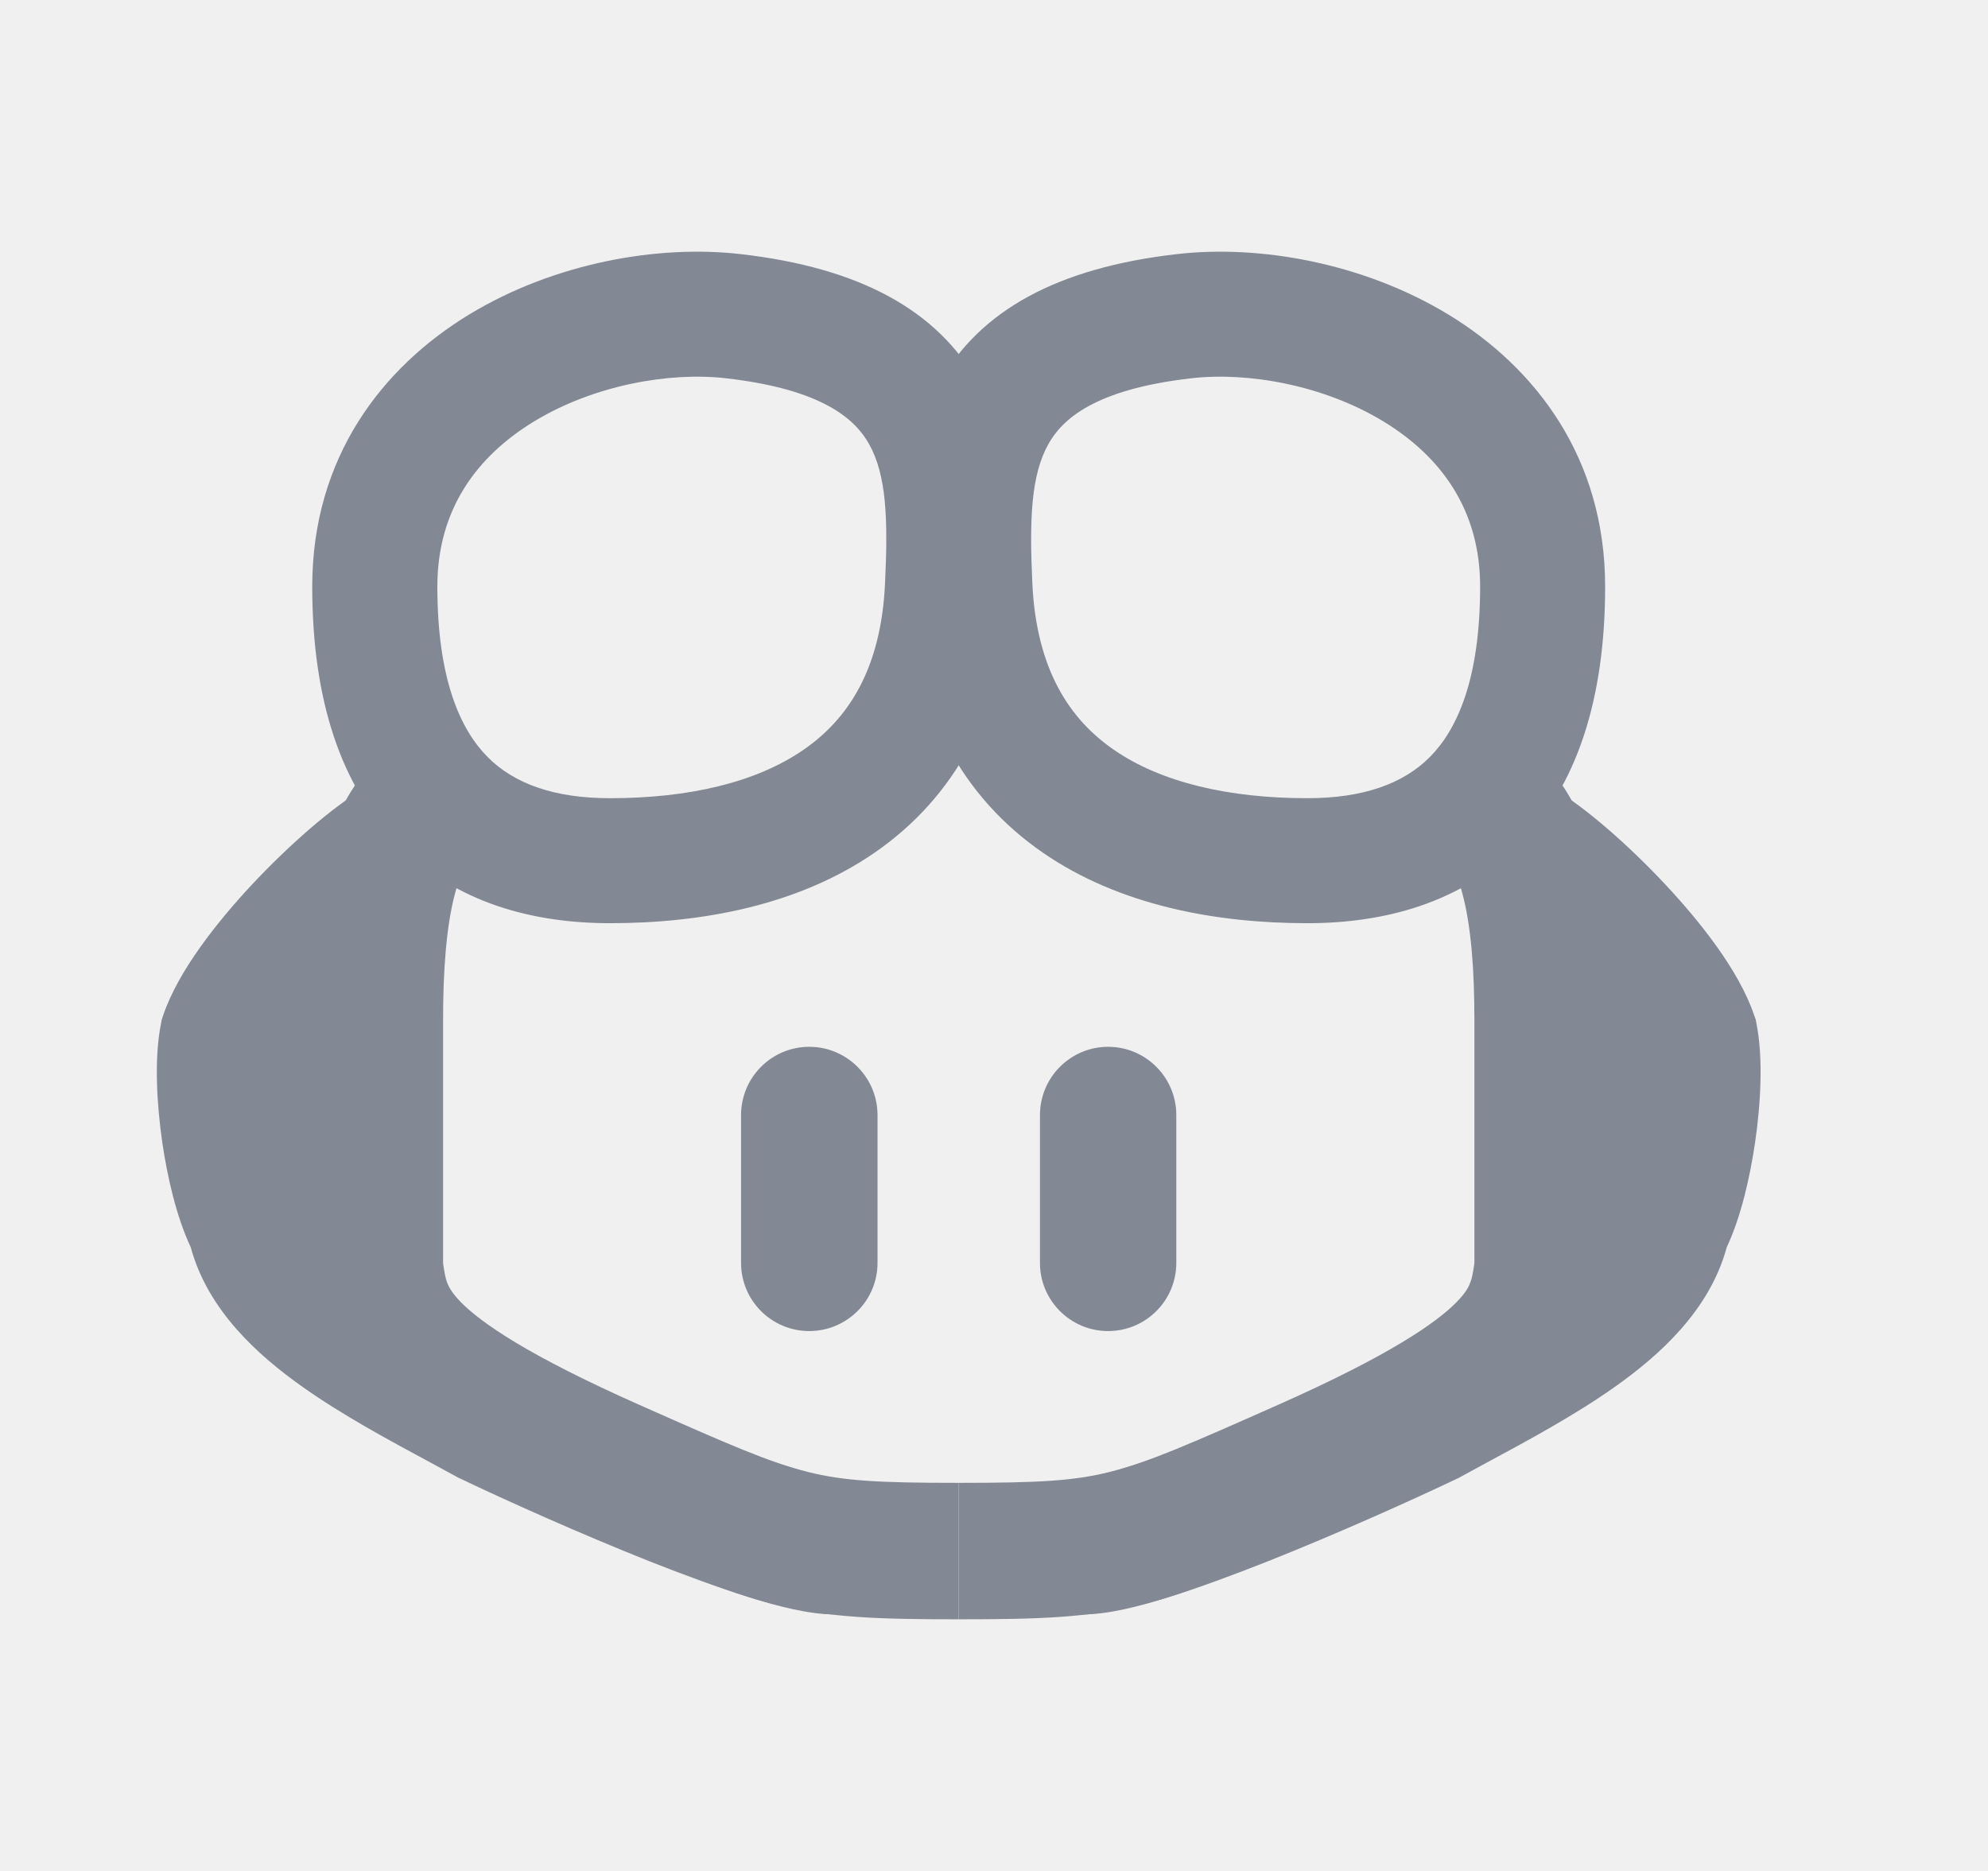
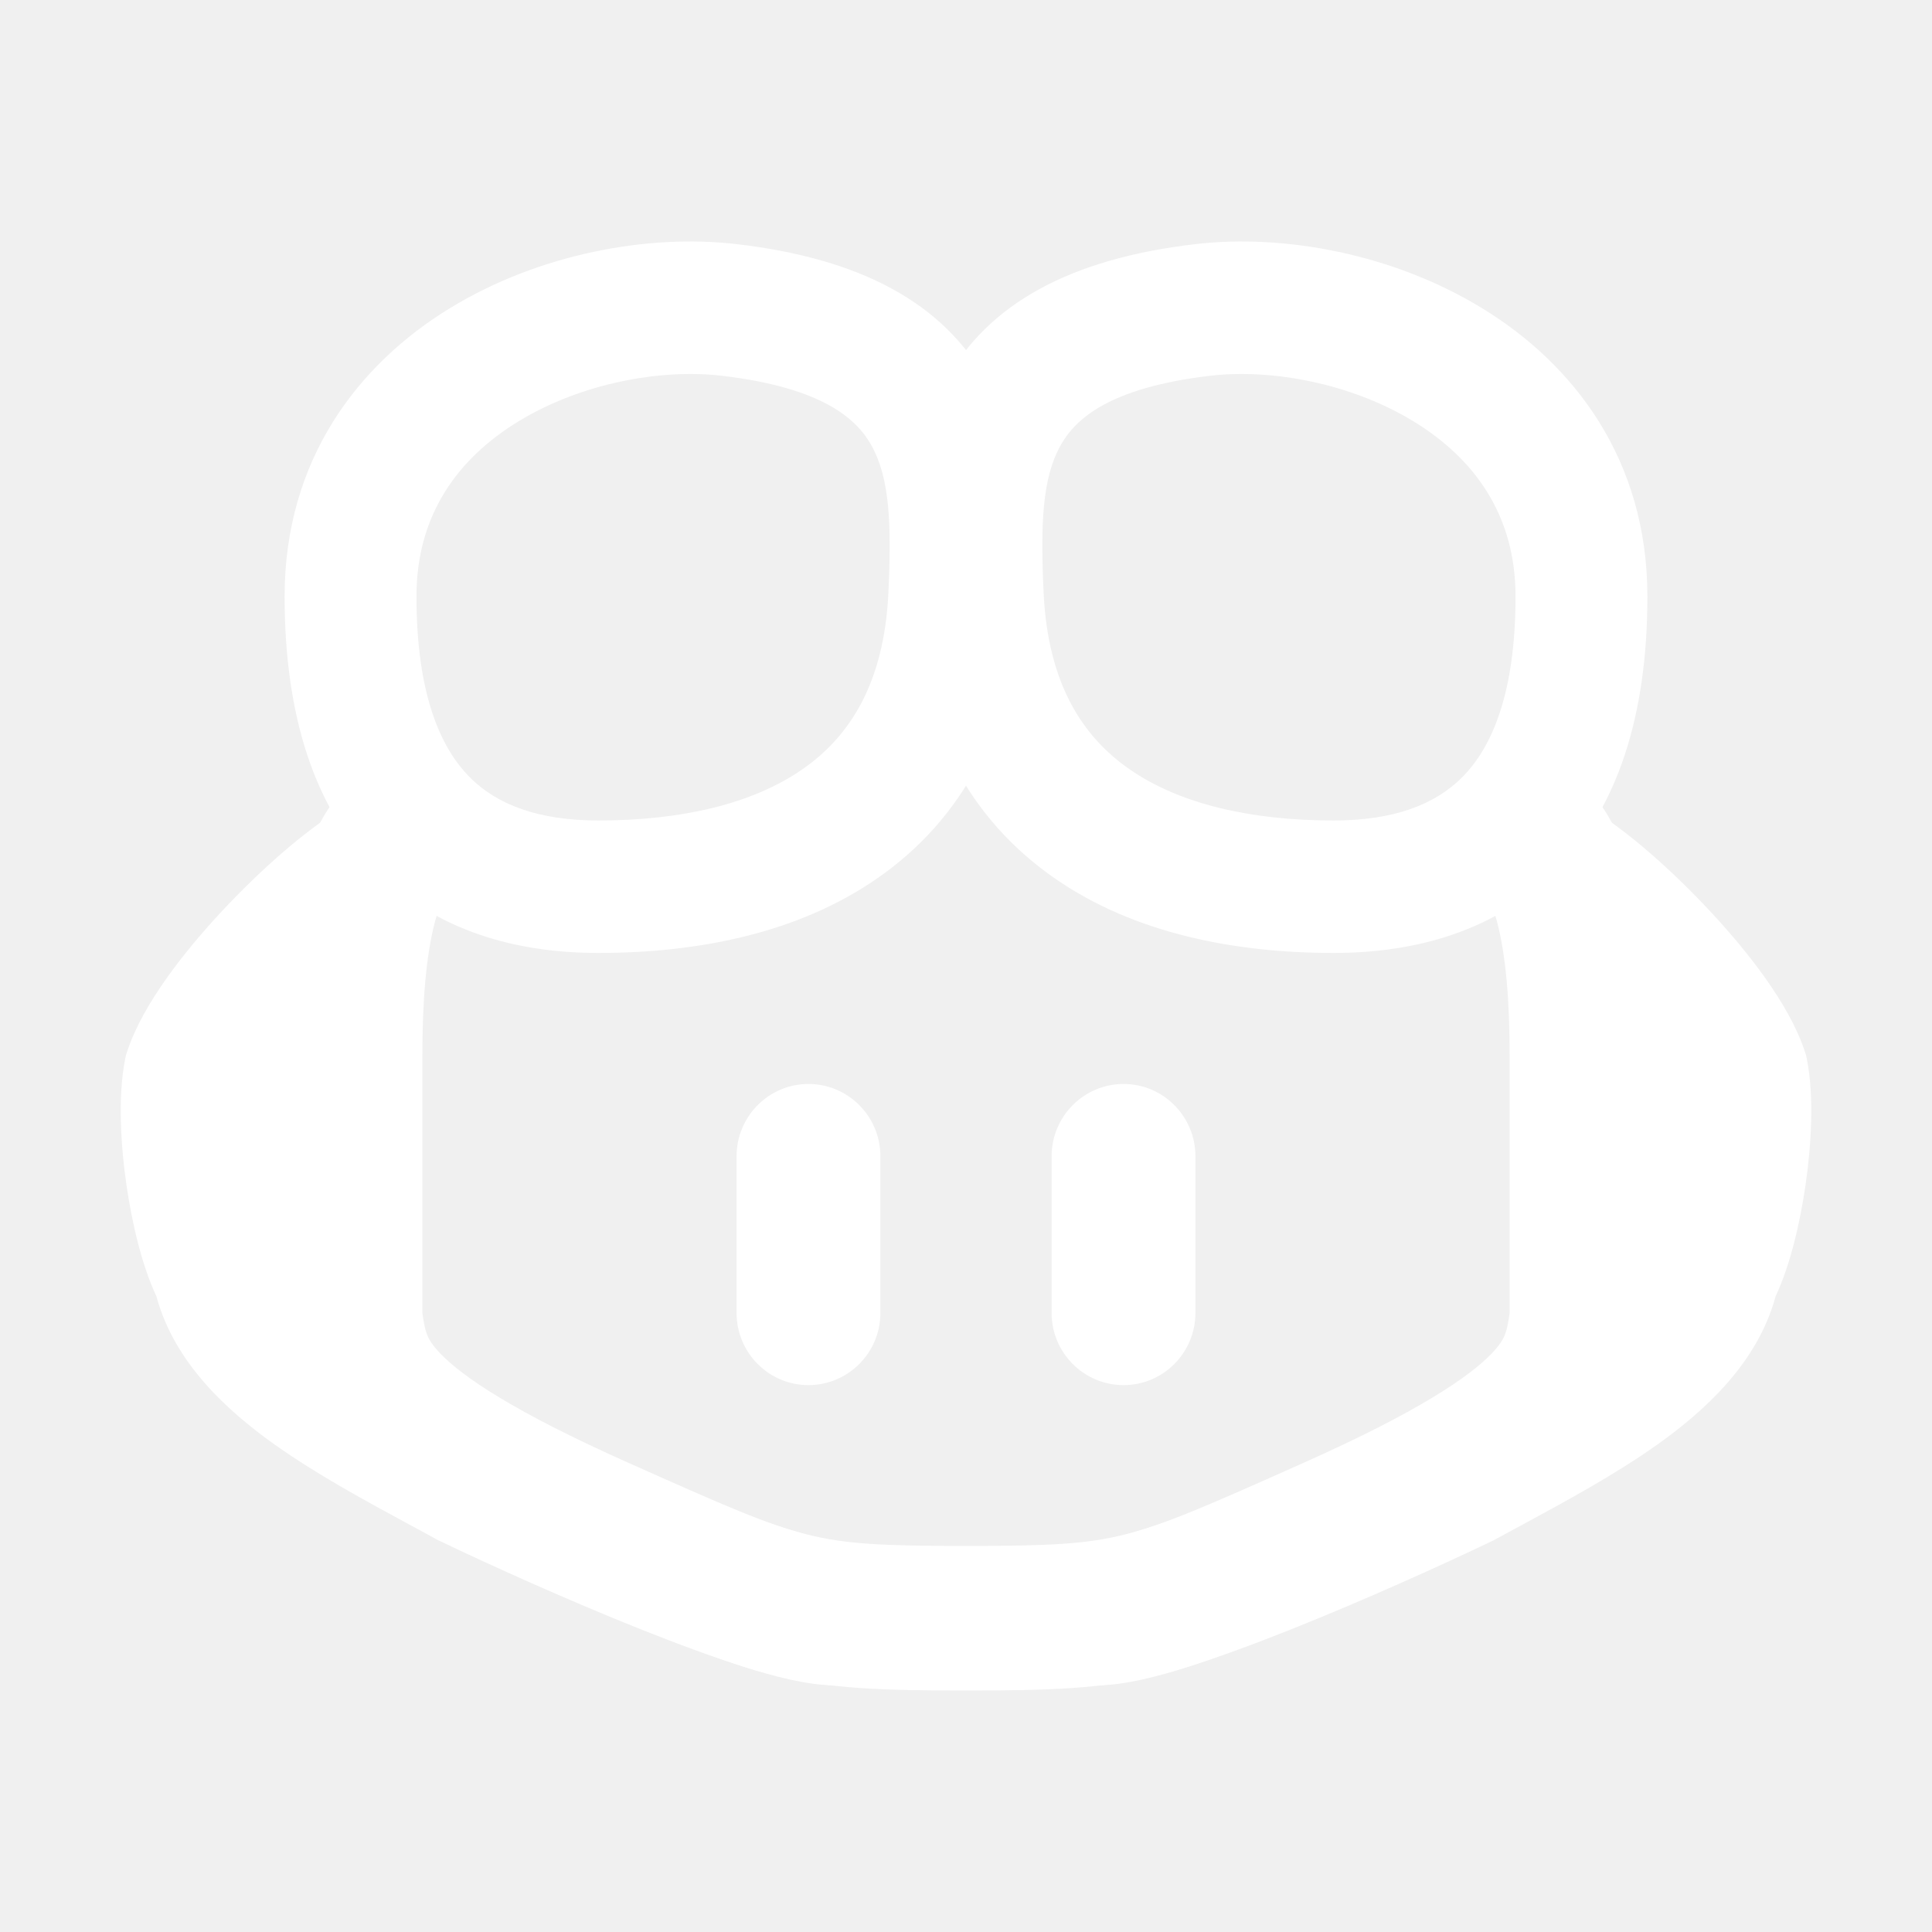
- <svg xmlns="http://www.w3.org/2000/svg" width="17" height="16" viewBox="0 0 17 16" fill="none">
-   <path fill-rule="evenodd" clip-rule="evenodd" d="M4.567 3.604C4.076 3.903 3.74 4.358 3.74 5.016C3.74 5.814 3.94 6.242 4.169 6.473C4.397 6.703 4.74 6.826 5.217 6.826C5.888 6.826 6.466 6.692 6.871 6.412C7.25 6.151 7.534 5.725 7.568 4.991C7.595 4.435 7.58 4.063 7.432 3.798C7.314 3.587 7.039 3.33 6.209 3.235C5.723 3.179 5.077 3.294 4.567 3.604ZM4.011 2.69C4.734 2.251 5.62 2.091 6.332 2.173C7.35 2.289 8.016 2.652 8.365 3.276C8.684 3.847 8.661 4.525 8.637 5.042C8.588 6.078 8.157 6.824 7.479 7.292C6.827 7.742 6.004 7.895 5.217 7.895C4.568 7.895 3.905 7.727 3.409 7.226C2.913 6.725 2.67 5.981 2.67 5.016C2.67 3.912 3.268 3.142 4.011 2.69Z" fill="#838994" />
-   <path fill-rule="evenodd" clip-rule="evenodd" d="M6.92 8.952C7.242 8.952 7.504 9.214 7.504 9.536V10.8C7.504 11.122 7.242 11.383 6.92 11.383C6.598 11.383 6.337 11.122 6.337 10.8V9.536C6.337 9.214 6.598 8.952 6.92 8.952Z" fill="#838994" />
-   <path fill-rule="evenodd" clip-rule="evenodd" d="M2.764 7.338C2.873 6.932 3.115 6.393 3.694 6.217L4.034 7.333C4.034 7.333 4.033 7.333 4.034 7.333L4.035 7.332C4.035 7.332 4.035 7.332 4.035 7.332C4.035 7.332 4.035 7.332 4.034 7.333C4.03 7.335 4.02 7.345 4.004 7.367C3.97 7.414 3.929 7.5 3.891 7.64C3.816 7.922 3.789 8.303 3.789 8.715V10.803C3.802 10.893 3.81 10.932 3.824 10.97C3.837 11.003 3.862 11.054 3.939 11.134C4.116 11.314 4.519 11.593 5.465 12.013C6.233 12.354 6.583 12.507 6.909 12.588C7.217 12.665 7.518 12.681 8.198 12.681V13.848C7.525 13.848 7.09 13.836 6.626 13.72C6.191 13.611 5.746 13.414 5.053 13.106C5.033 13.097 5.013 13.088 4.992 13.079C4.023 12.649 3.446 12.297 3.106 11.95C2.925 11.765 2.807 11.579 2.733 11.384C2.669 11.213 2.645 11.051 2.631 10.95C2.63 10.943 2.629 10.936 2.628 10.93L2.622 10.888V8.715C2.622 8.715 2.622 8.715 2.622 8.715C2.622 8.276 2.648 7.771 2.764 7.338Z" fill="#838994" />
-   <path fill-rule="evenodd" clip-rule="evenodd" d="M2.158 7.561C2.466 7.233 2.833 6.908 3.117 6.74L3.712 7.744C3.565 7.831 3.285 8.064 3.01 8.358C2.747 8.639 2.575 8.884 2.515 9.021C2.501 9.136 2.506 9.35 2.543 9.603C2.585 9.892 2.651 10.106 2.693 10.182L2.734 10.258L2.752 10.343C2.779 10.471 2.909 10.659 3.262 10.909C3.539 11.105 3.864 11.281 4.212 11.469C4.289 11.51 4.368 11.552 4.447 11.595C4.831 11.778 5.428 12.046 5.985 12.268C6.268 12.38 6.533 12.477 6.752 12.546C6.861 12.58 6.952 12.605 7.025 12.621C7.095 12.636 7.128 12.639 7.132 12.639C7.133 12.639 7.132 12.639 7.132 12.639L7.133 13.806C6.912 13.806 6.637 13.732 6.403 13.659C6.146 13.578 5.851 13.469 5.554 13.352C4.961 13.116 4.332 12.834 3.93 12.642L3.915 12.635L3.901 12.627C3.832 12.589 3.759 12.55 3.684 12.509C3.333 12.32 2.928 12.102 2.588 11.861C2.206 11.591 1.777 11.206 1.631 10.666C1.509 10.407 1.431 10.065 1.388 9.772C1.341 9.446 1.317 9.054 1.376 8.758L1.383 8.72L1.395 8.684C1.525 8.299 1.863 7.877 2.158 7.561Z" fill="#838994" />
-   <path fill-rule="evenodd" clip-rule="evenodd" d="M1.921 10.373V8.409H3.088V10.373H1.921Z" fill="#838994" />
-   <path fill-rule="evenodd" clip-rule="evenodd" d="M11.83 3.604C12.321 3.903 12.657 4.358 12.657 5.016C12.657 5.814 12.457 6.242 12.228 6.473C12 6.703 11.656 6.826 11.18 6.826C10.509 6.826 9.93 6.692 9.525 6.412C9.146 6.151 8.863 5.725 8.828 4.991C8.802 4.435 8.817 4.063 8.965 3.798C9.083 3.587 9.357 3.33 10.187 3.235C10.674 3.179 11.32 3.294 11.83 3.604ZM12.386 2.69C11.663 2.251 10.776 2.091 10.065 2.173C9.047 2.289 8.38 2.652 8.031 3.276C7.713 3.847 7.736 4.525 7.76 5.042C7.809 6.078 8.239 6.824 8.918 7.292C9.57 7.742 10.393 7.895 11.18 7.895C11.829 7.895 12.491 7.727 12.988 7.226C13.483 6.725 13.726 5.981 13.726 5.016C13.726 3.912 13.128 3.142 12.386 2.69Z" fill="#838994" />
-   <path fill-rule="evenodd" clip-rule="evenodd" d="M9.476 8.952C9.154 8.952 8.893 9.214 8.893 9.536V10.8C8.893 11.122 9.154 11.383 9.476 11.383C9.798 11.383 10.059 11.122 10.059 10.8V9.536C10.059 9.214 9.798 8.952 9.476 8.952Z" fill="#838994" />
-   <path fill-rule="evenodd" clip-rule="evenodd" d="M13.632 7.338C13.524 6.932 13.281 6.393 12.703 6.217L12.363 7.333C12.363 7.333 12.363 7.333 12.363 7.333L12.361 7.332C12.361 7.332 12.361 7.332 12.361 7.332C12.361 7.332 12.362 7.332 12.363 7.333C12.366 7.335 12.377 7.345 12.393 7.367C12.426 7.414 12.468 7.5 12.505 7.64C12.581 7.922 12.608 8.303 12.608 8.715V10.803C12.595 10.893 12.587 10.932 12.572 10.97C12.56 11.003 12.535 11.054 12.457 11.134C12.281 11.314 11.877 11.593 10.931 12.013C10.163 12.354 9.813 12.507 9.488 12.588C9.18 12.665 8.878 12.681 8.198 12.681V13.848C8.871 13.848 9.306 13.836 9.771 13.72C10.205 13.611 10.65 13.414 11.344 13.106C11.364 13.097 11.384 13.088 11.404 13.079C12.374 12.649 12.951 12.297 13.291 11.95C13.472 11.765 13.589 11.579 13.663 11.384C13.728 11.213 13.751 11.051 13.766 10.95C13.767 10.943 13.768 10.936 13.768 10.93L13.775 10.888V8.715C13.775 8.715 13.775 8.715 13.775 8.715C13.775 8.276 13.748 7.771 13.632 7.338Z" fill="#838994" />
-   <path fill-rule="evenodd" clip-rule="evenodd" d="M14.238 7.561C13.931 7.233 13.563 6.908 13.279 6.74L12.684 7.744C12.831 7.831 13.111 8.064 13.386 8.358C13.649 8.639 13.822 8.884 13.882 9.021C13.895 9.136 13.891 9.35 13.854 9.603C13.812 9.892 13.745 10.106 13.704 10.182L13.662 10.258L13.644 10.343C13.617 10.471 13.487 10.659 13.134 10.909C12.858 11.105 12.532 11.281 12.184 11.469C12.107 11.51 12.029 11.552 11.95 11.595C11.566 11.778 10.969 12.046 10.411 12.268C10.129 12.38 9.863 12.477 9.645 12.546C9.535 12.58 9.444 12.605 9.372 12.621C9.301 12.636 9.269 12.639 9.264 12.639C9.264 12.639 9.264 12.639 9.264 12.639L9.264 13.806C9.485 13.806 9.759 13.732 9.993 13.659C10.251 13.578 10.546 13.469 10.842 13.352C11.435 13.116 12.064 12.834 12.467 12.642L12.481 12.635L12.495 12.627C12.564 12.589 12.637 12.55 12.712 12.509C13.063 12.32 13.468 12.102 13.808 11.861C14.19 11.591 14.62 11.206 14.766 10.666C14.888 10.407 14.965 10.065 15.008 9.772C15.056 9.446 15.079 9.054 15.021 8.758L15.014 8.72L15.001 8.684C14.872 8.299 14.534 7.877 14.238 7.561Z" fill="#838994" />
-   <path fill-rule="evenodd" clip-rule="evenodd" d="M14.475 10.373V8.409H13.309V10.373H14.475Z" fill="#838994" />
+ <svg xmlns="http://www.w3.org/2000/svg" width="16" height="16" viewBox="0 0 16 16" fill="none">
+   <path fill-rule="evenodd" clip-rule="evenodd" d="M4.293 3.49C3.792 3.796 3.449 4.263 3.449 4.939C3.449 5.758 3.653 6.196 3.887 6.433C4.119 6.67 4.47 6.795 4.956 6.795C5.642 6.795 6.232 6.658 6.645 6.371C7.032 6.103 7.321 5.666 7.357 4.913C7.384 4.342 7.369 3.961 7.217 3.689C7.097 3.473 6.817 3.209 5.97 3.111C5.473 3.054 4.813 3.172 4.293 3.49ZM3.725 2.553C4.463 2.101 5.368 1.937 6.094 2.021C7.134 2.141 7.814 2.513 8.17 3.154C8.496 3.739 8.472 4.435 8.447 4.965C8.397 6.028 7.958 6.794 7.265 7.274C6.6 7.736 5.76 7.892 4.956 7.892C4.294 7.892 3.618 7.72 3.111 7.206C2.605 6.692 2.357 5.929 2.357 4.939C2.357 3.806 2.967 3.016 3.725 2.553Z" fill="white" />
+   <path fill-rule="evenodd" clip-rule="evenodd" d="M6.695 8.977C7.024 8.977 7.291 9.245 7.291 9.576V10.873C7.291 11.203 7.024 11.471 6.695 11.471C6.367 11.471 6.1 11.203 6.1 10.873V9.576C6.1 9.245 6.367 8.977 6.695 8.977Z" fill="white" />
+   <path fill-rule="evenodd" clip-rule="evenodd" d="M2.453 7.321C2.564 6.905 2.811 6.351 3.402 6.17L3.749 7.316C3.745 7.318 3.734 7.328 3.718 7.35C3.684 7.399 3.642 7.487 3.603 7.63C3.526 7.92 3.498 8.311 3.498 8.733V10.876C3.512 10.969 3.52 11.008 3.535 11.048C3.547 11.081 3.573 11.134 3.652 11.215C3.833 11.4 4.244 11.687 5.21 12.117C5.994 12.467 6.351 12.624 6.684 12.708C6.998 12.787 7.306 12.803 8 12.803V14C7.313 14 6.869 13.988 6.395 13.869C5.951 13.758 5.497 13.555 4.789 13.239C4.769 13.23 4.748 13.221 4.727 13.211C3.737 12.77 3.149 12.409 2.801 12.053C2.617 11.863 2.497 11.672 2.421 11.472C2.355 11.296 2.331 11.13 2.317 11.027C2.316 11.019 2.315 11.013 2.314 11.006L2.307 10.963V8.733C2.307 8.283 2.335 7.765 2.453 7.321Z" fill="white" />
+   <path fill-rule="evenodd" clip-rule="evenodd" d="M1.834 7.55C2.148 7.213 2.523 6.88 2.813 6.707L3.42 7.737C3.27 7.826 2.985 8.066 2.704 8.368C2.436 8.656 2.259 8.907 2.198 9.048C2.184 9.166 2.189 9.385 2.227 9.645C2.27 9.941 2.337 10.161 2.38 10.239L2.422 10.317L2.441 10.404C2.468 10.535 2.601 10.728 2.961 10.985C3.243 11.186 3.576 11.366 3.931 11.559C4.01 11.601 4.09 11.645 4.17 11.689C4.563 11.877 5.172 12.151 5.741 12.379C6.029 12.494 6.3 12.594 6.523 12.664C6.635 12.699 6.728 12.725 6.802 12.741C6.874 12.757 6.907 12.76 6.912 12.76L6.912 13.957C6.687 13.957 6.407 13.882 6.167 13.806C5.905 13.723 5.604 13.612 5.301 13.491C4.695 13.249 4.054 12.959 3.643 12.762L3.628 12.755L3.613 12.747C3.543 12.709 3.469 12.668 3.392 12.627C3.034 12.433 2.62 12.209 2.273 11.962C1.883 11.684 1.445 11.289 1.295 10.735C1.171 10.47 1.092 10.119 1.048 9.818C0.999 9.483 0.976 9.082 1.035 8.778L1.043 8.739L1.055 8.702C1.187 8.307 1.533 7.874 1.834 7.55Z" fill="white" />
+   <path fill-rule="evenodd" clip-rule="evenodd" d="M1.592 10.435V8.42H2.783V10.435H1.592Z" fill="white" />
+   <path fill-rule="evenodd" clip-rule="evenodd" d="M11.707 3.49C12.208 3.796 12.551 4.263 12.551 4.939C12.551 5.758 12.347 6.196 12.113 6.433C11.88 6.67 11.53 6.795 11.044 6.795C10.358 6.795 9.768 6.658 9.355 6.371C8.968 6.103 8.679 5.666 8.643 4.913C8.616 4.342 8.631 3.961 8.783 3.689C8.903 3.473 9.183 3.209 10.03 3.111C10.527 3.054 11.187 3.172 11.707 3.49ZM12.275 2.553C11.537 2.101 10.632 1.937 9.906 2.021C8.866 2.141 8.186 2.513 7.83 3.154C7.504 3.739 7.528 4.435 7.553 4.965C7.603 6.028 8.042 6.794 8.735 7.274C9.4 7.736 10.24 7.892 11.044 7.892C11.706 7.892 12.382 7.72 12.889 7.206C13.395 6.692 13.643 5.929 13.643 4.939C13.643 3.806 13.033 3.016 12.275 2.553Z" fill="white" />
+   <path fill-rule="evenodd" clip-rule="evenodd" d="M9.305 8.977C8.976 8.977 8.709 9.245 8.709 9.576V10.873C8.709 11.203 8.976 11.471 9.305 11.471C9.633 11.471 9.9 11.203 9.9 10.873V9.576C9.9 9.245 9.633 8.977 9.305 8.977Z" fill="white" />
+   <path fill-rule="evenodd" clip-rule="evenodd" d="M13.547 7.321C13.436 6.905 13.189 6.351 12.598 6.17L12.252 7.316C12.255 7.318 12.266 7.328 12.282 7.35C12.316 7.399 12.358 7.487 12.397 7.63C12.474 7.92 12.502 8.311 12.502 8.733V10.876C12.488 10.969 12.48 11.008 12.465 11.048C12.453 11.081 12.427 11.134 12.348 11.215C12.167 11.4 11.756 11.687 10.79 12.117C10.006 12.467 9.649 12.624 9.316 12.708C9.002 12.787 8.694 12.803 8 12.803V14C8.687 14 9.131 13.988 9.605 13.869C10.049 13.758 10.503 13.555 11.211 13.239C11.231 13.23 11.252 13.221 11.273 13.211C12.263 12.77 12.851 12.409 13.199 12.053C13.383 11.863 13.503 11.672 13.579 11.472C13.645 11.296 13.669 11.13 13.683 11.027C13.684 11.019 13.685 11.013 13.686 11.006L13.693 10.963V8.733C13.693 8.283 13.665 7.765 13.547 7.321Z" fill="white" />
+   <path fill-rule="evenodd" clip-rule="evenodd" d="M14.166 7.55C13.852 7.213 13.477 6.88 13.187 6.707L12.58 7.737C12.73 7.826 13.015 8.066 13.296 8.368C13.564 8.656 13.741 8.907 13.802 9.048C13.816 9.166 13.811 9.385 13.774 9.645C13.73 9.941 13.663 10.161 13.62 10.239L13.578 10.317L13.559 10.404C13.532 10.535 13.399 10.728 13.039 10.985C12.757 11.186 12.424 11.366 12.069 11.559C11.99 11.601 11.911 11.645 11.83 11.689C11.438 11.877 10.829 12.151 10.259 12.379C9.971 12.494 9.7 12.594 9.477 12.664C9.365 12.699 9.272 12.725 9.198 12.741C9.126 12.757 9.093 12.76 9.088 12.76L9.088 13.957C9.313 13.957 9.593 13.882 9.833 13.806C10.095 13.723 10.396 13.612 10.699 13.491C11.305 13.249 11.946 12.959 12.357 12.762L12.372 12.755L12.386 12.747C12.457 12.709 12.531 12.668 12.608 12.627C12.966 12.433 13.38 12.209 13.727 11.962C14.117 11.684 14.555 11.289 14.705 10.735C14.829 10.47 14.908 10.119 14.952 9.818C15.001 9.483 15.024 9.082 14.965 8.778L14.957 8.739L14.945 8.702C14.813 8.307 14.467 7.874 14.166 7.55Z" fill="white" />
+   <path fill-rule="evenodd" clip-rule="evenodd" d="M14.408 10.435V8.42H13.217V10.435H14.408Z" fill="white" />
</svg>
